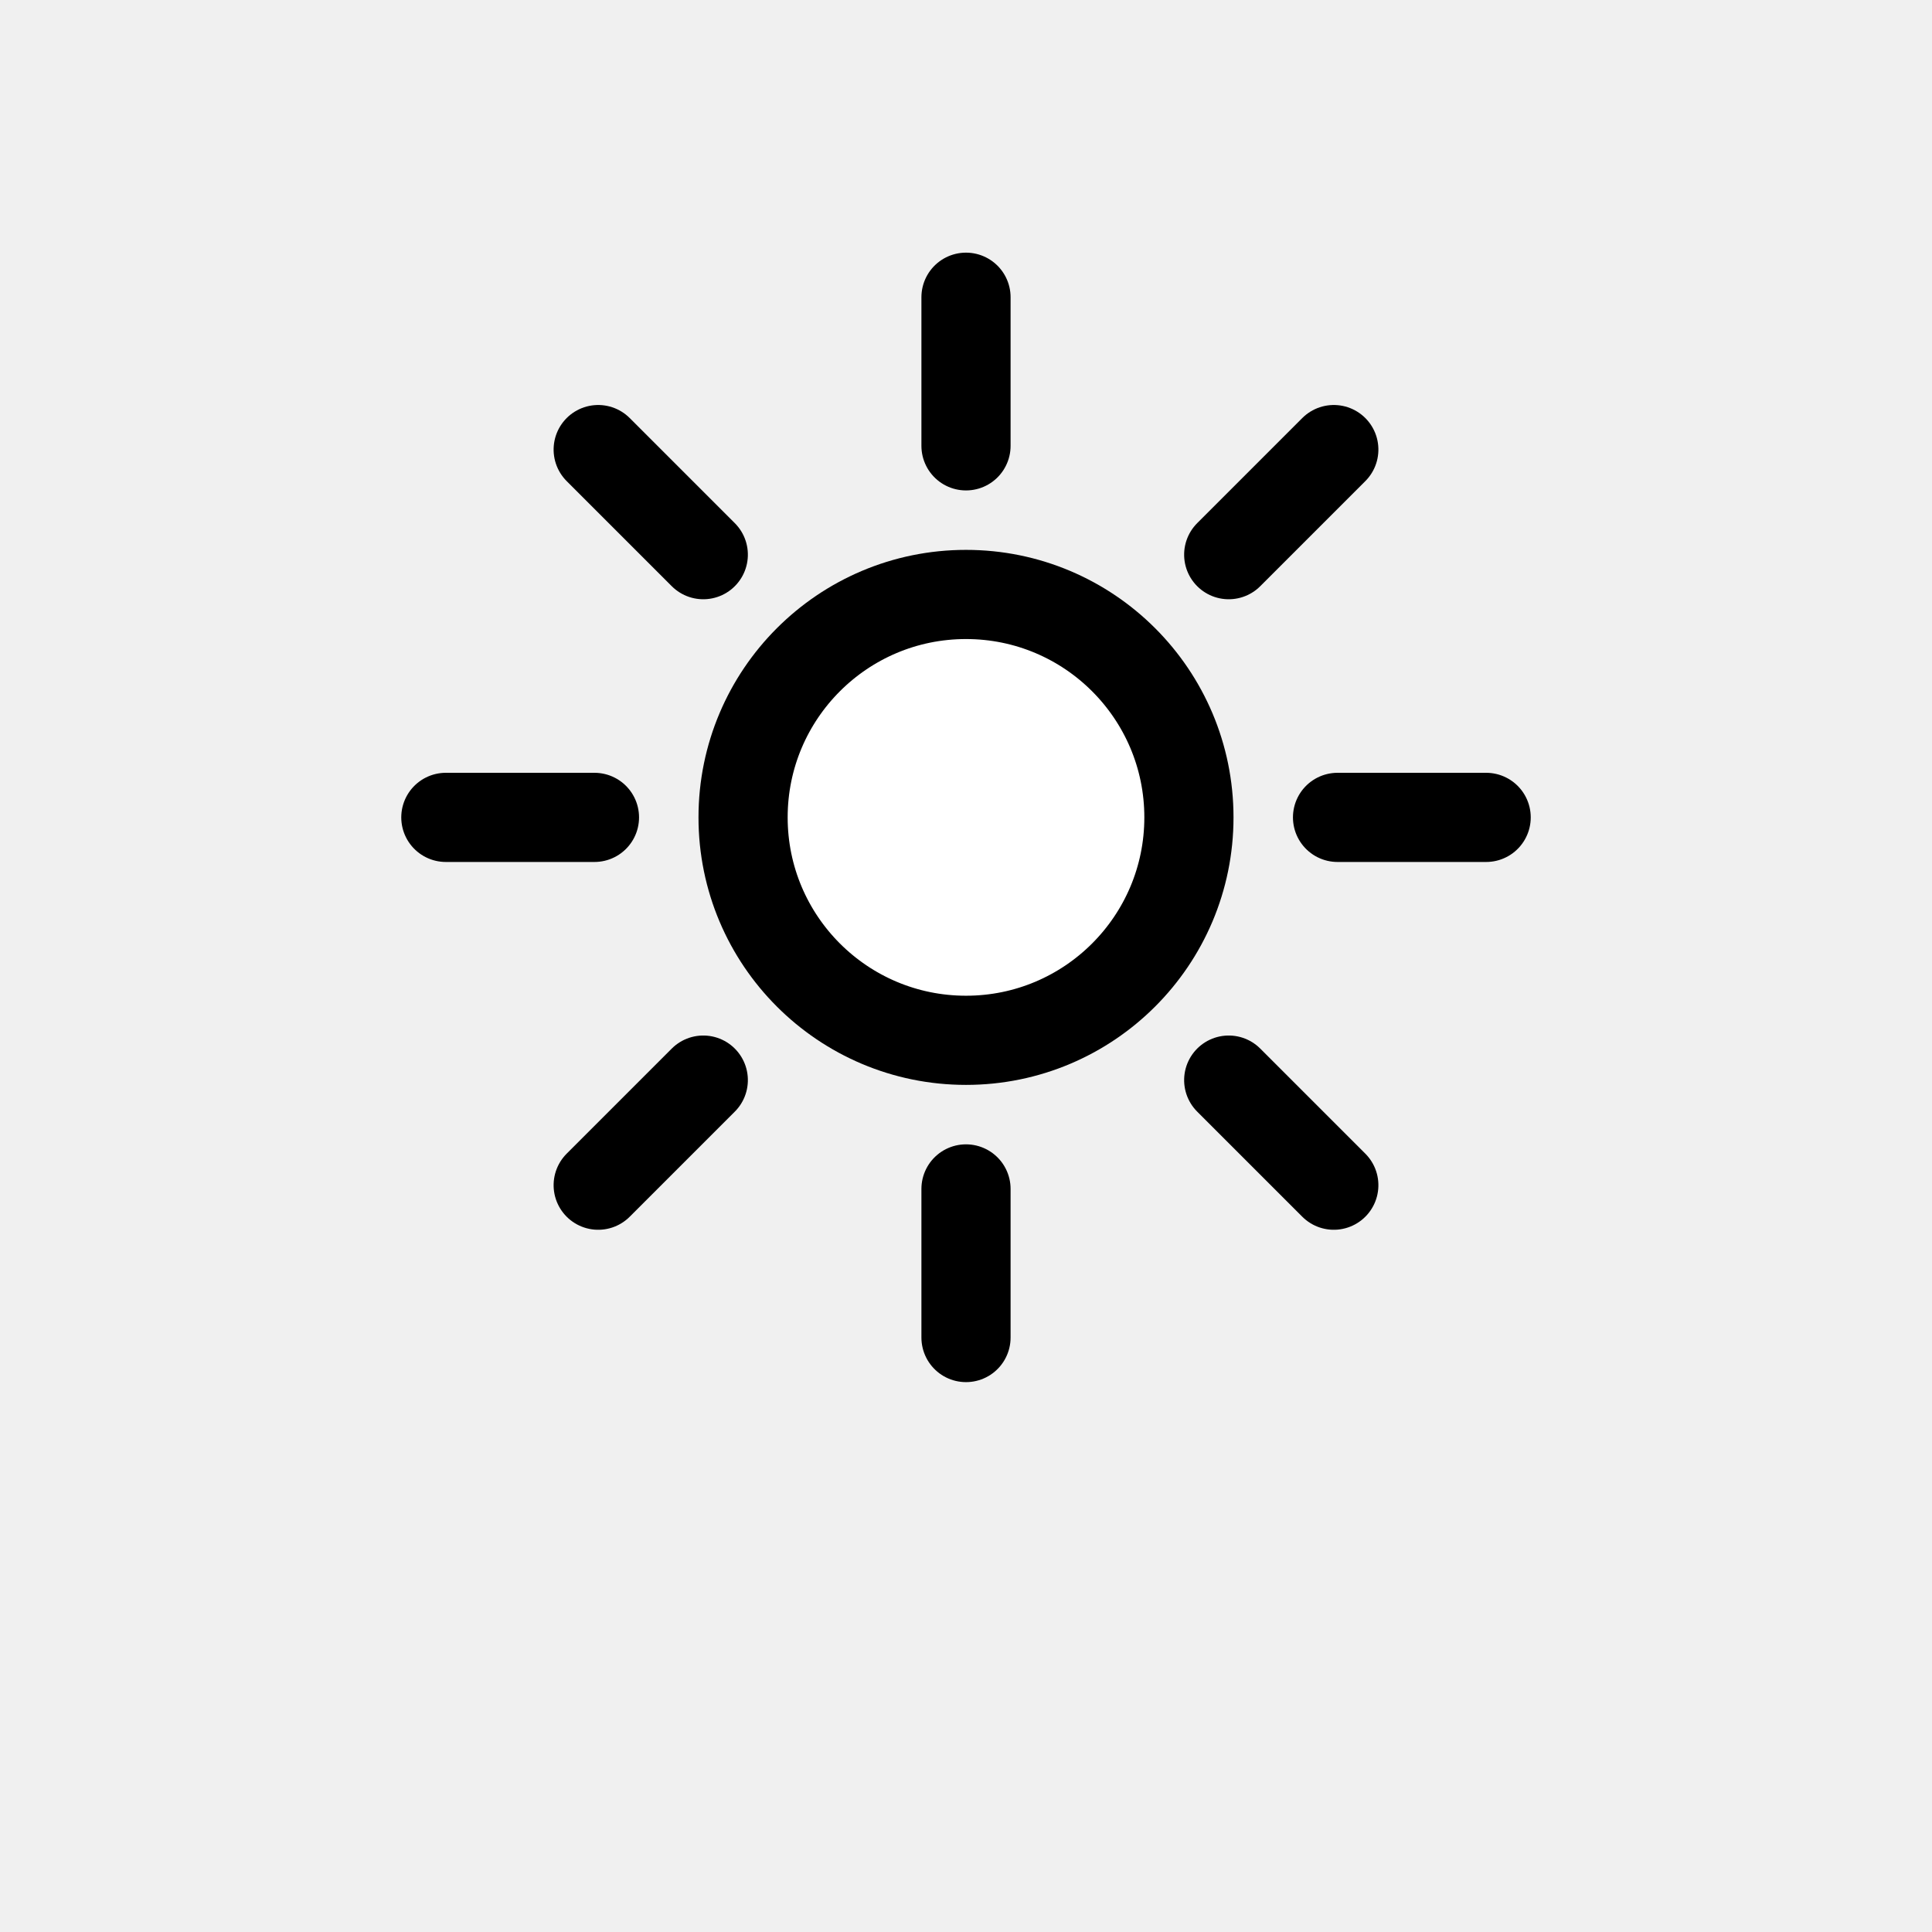
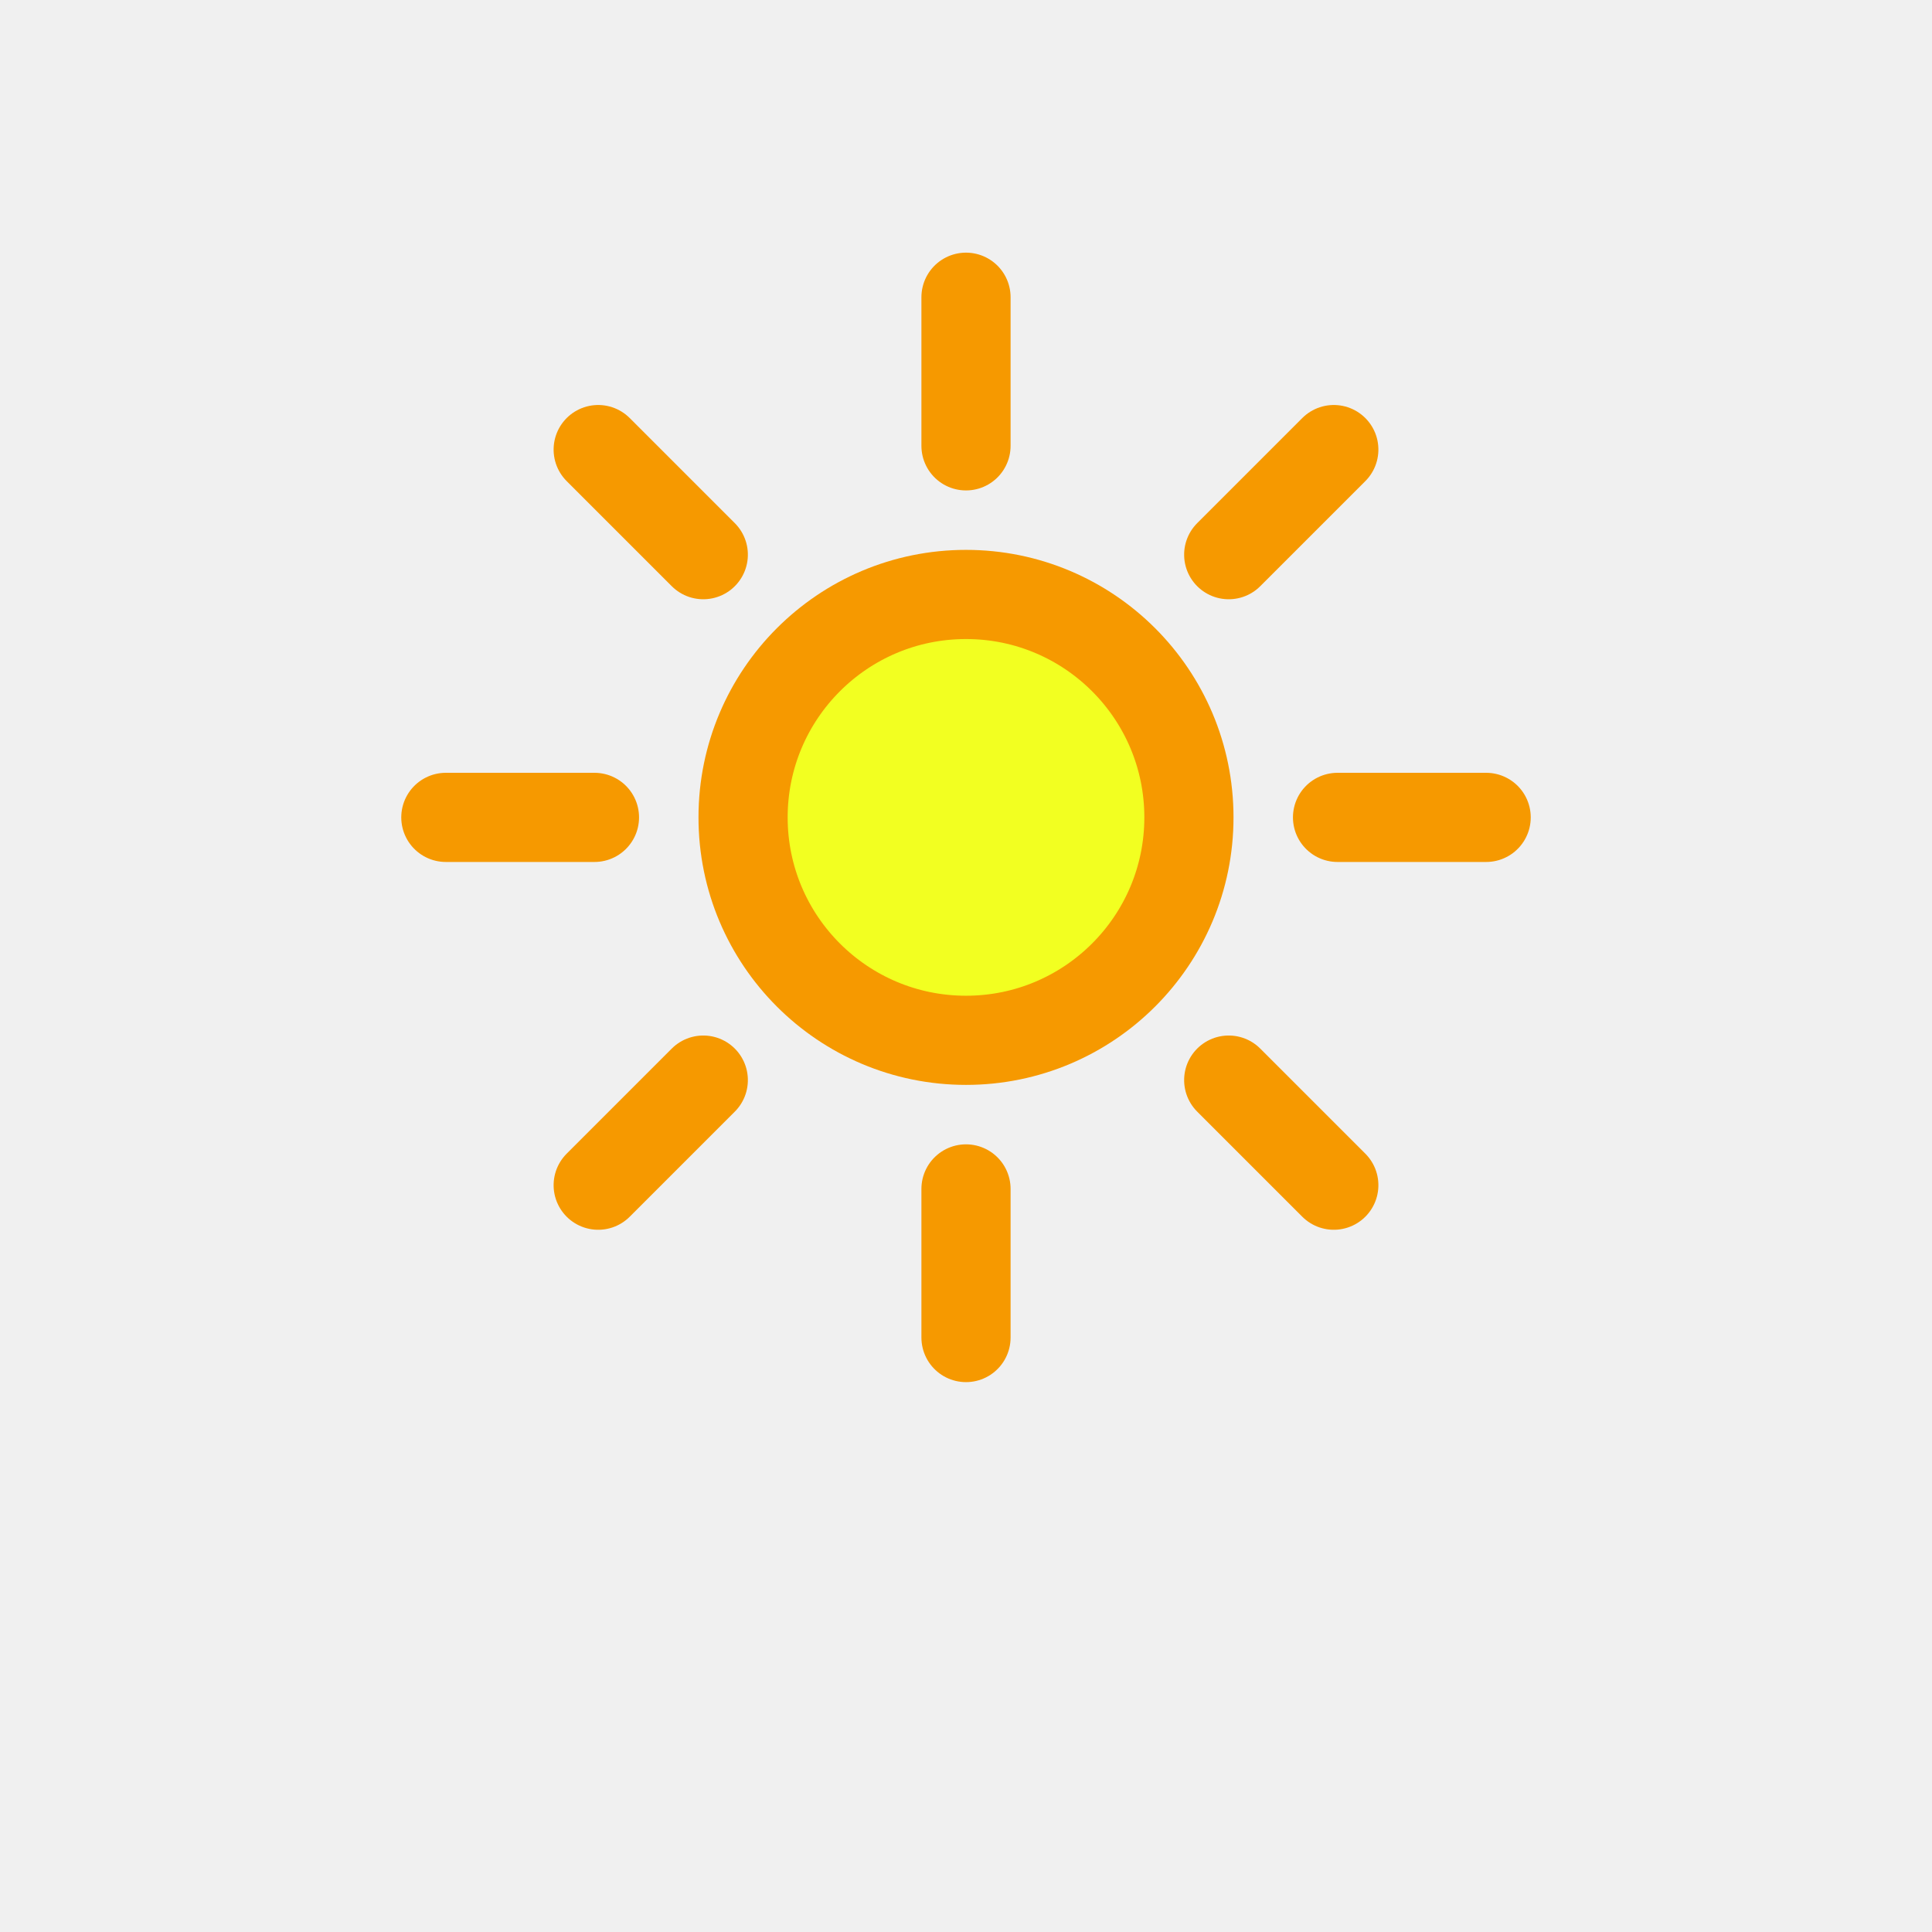
<svg xmlns="http://www.w3.org/2000/svg" xmlns:xlink="http://www.w3.org/1999/xlink" version="1.1" id="Layer_1" viewBox="0 0 130 130" style="background-color: white" stroke="black" fill="white" stroke-width="6">
-   <g transform="translate(25, 15)">
-     <path id="ray" d="M 15 40 L 5 40" stroke-linecap="round" stroke-width="6" />
-     <use xlink:href="#ray" transform="rotate(-45 40 40)" />
-     <use xlink:href="#ray" transform="rotate(45 40 40)" />
-     <use xlink:href="#ray" transform="rotate(90 40 40)" />
-     <use xlink:href="#ray" transform="rotate(135 40 40)" />
-     <use xlink:href="#ray" transform="rotate(180 40 40)" />
-     <use xlink:href="#ray" transform="rotate(225 40 40)" />
-     <use xlink:href="#ray" transform="rotate(270 40 40)" />
-     <circle cx="40" cy="40" r="15" />
+   <defs id="defs4299" />
+   <g transform="translate(25, 15)" id="g4294" style="fill:#f2ff21;fill-opacity:1">
+     <path id="ray" d="M 15 40 L 5 40" stroke-linecap="round" stroke-width="6" style="fill:#fba400;fill-opacity:1;stroke:#f69900;stroke-opacity:1" />
+     <use xlink:href="#ray" transform="rotate(-45 40 40)" id="use4278" style="fill:#fba400;fill-opacity:1;stroke:#f69900;stroke-opacity:1" />
+     <use xlink:href="#ray" transform="rotate(45 40 40)" id="use4280" style="fill:#fba400;fill-opacity:1;stroke:#f69900;stroke-opacity:1" />
+     <use xlink:href="#ray" transform="rotate(90 40 40)" id="use4282" style="fill:#fba400;fill-opacity:1;stroke:#f69900;stroke-opacity:1" />
+     <use xlink:href="#ray" transform="rotate(135 40 40)" id="use4284" style="fill:#fba400;fill-opacity:1;stroke:#f69900;stroke-opacity:1" />
+     <use xlink:href="#ray" transform="rotate(180 40 40)" id="use4286" style="fill:#fba400;fill-opacity:1;stroke:#f69900;stroke-opacity:1" />
+     <use xlink:href="#ray" transform="rotate(225 40 40)" id="use4288" style="fill:#fba400;fill-opacity:1;stroke:#f69900;stroke-opacity:1" />
+     <use xlink:href="#ray" transform="rotate(270 40 40)" id="use4290" style="fill:#fba400;fill-opacity:1;stroke:#f69900;stroke-opacity:1" />
+     <circle cx="40" cy="40" r="15" id="circle4292" style="fill:#f2ff21;fill-opacity:1;stroke:#f69900;stroke-opacity:1" />
  </g>
</svg>
